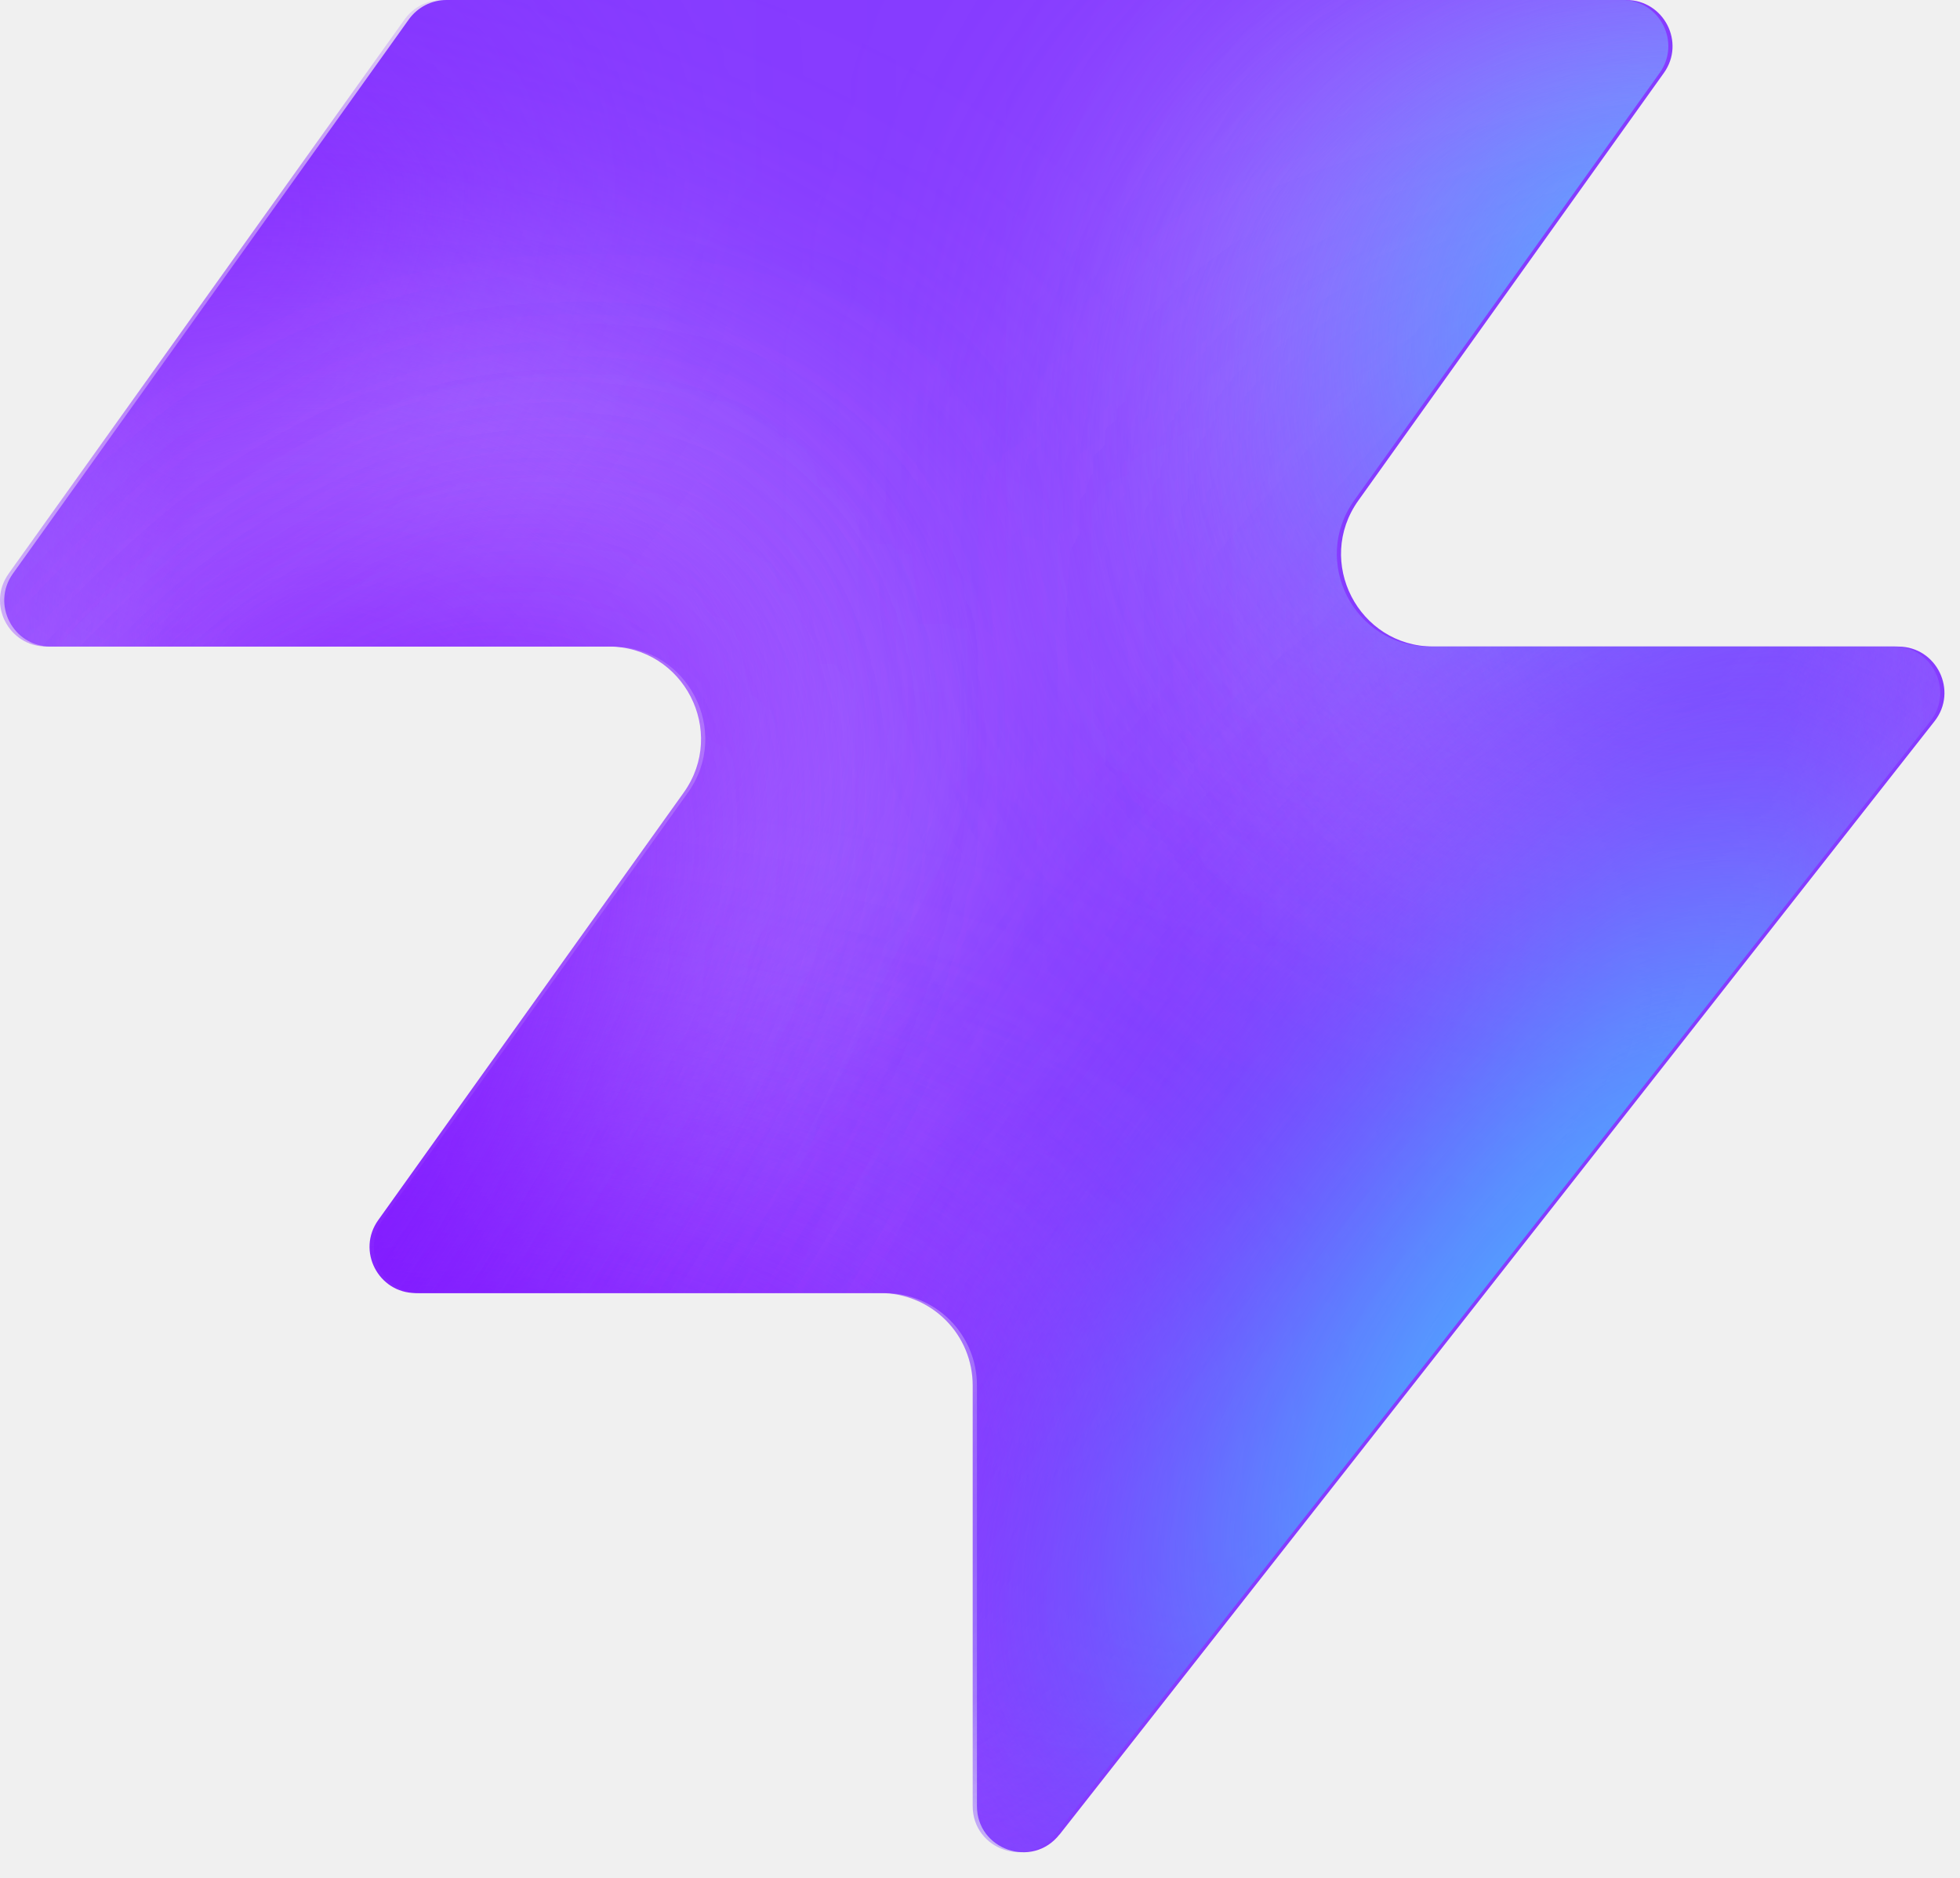
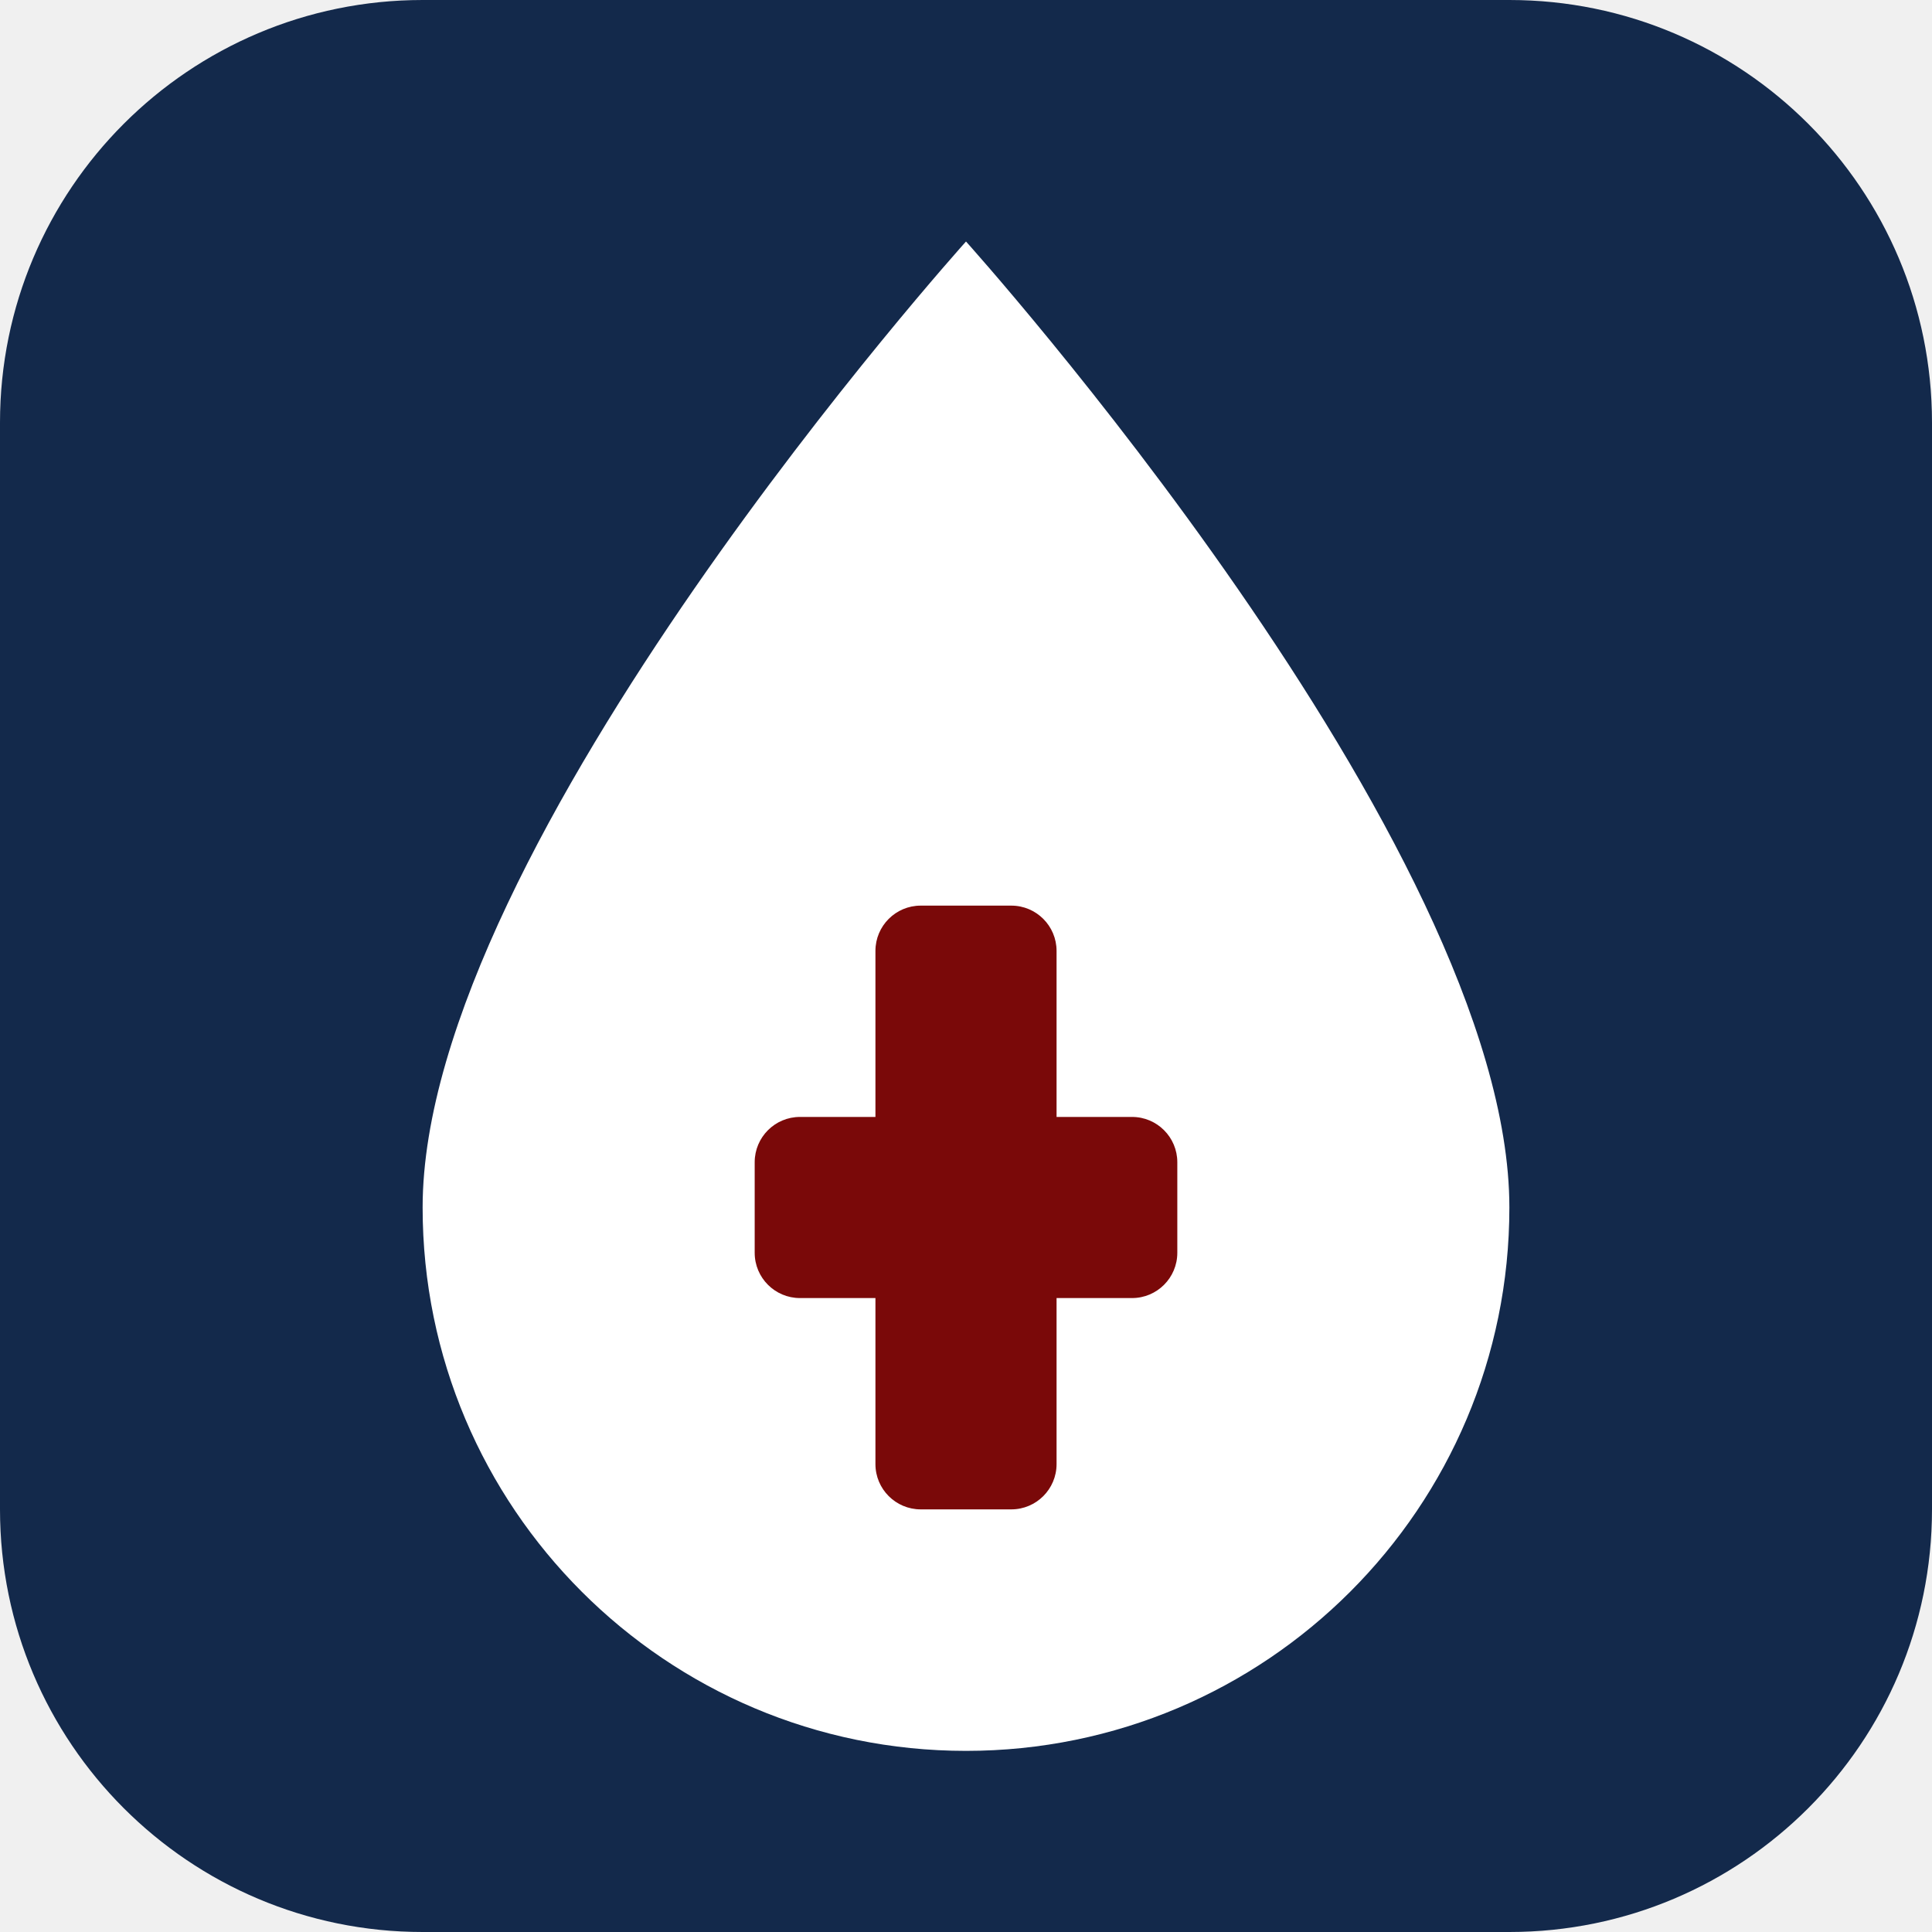
- <svg xmlns="http://www.w3.org/2000/svg" width="48" height="46" fill="none" viewBox="0 0 48 46">
-   <path fill="#863bff" d="M25.946 44.938c-.664.845-2.021.375-2.021-.698V33.937a2.26 2.26 0 0 0-2.262-2.262H10.287c-.92 0-1.456-1.04-.92-1.788l7.48-10.471c1.07-1.497 0-3.578-1.842-3.578H1.237c-.92 0-1.456-1.04-.92-1.788L10.013.474c.214-.297.556-.474.92-.474h28.894c.92 0 1.456 1.04.92 1.788l-7.48 10.471c-1.07 1.498 0 3.579 1.842 3.579h11.377c.943 0 1.473 1.088.89 1.83L25.947 44.94z" style="fill:#863bff;fill:color(display-p3 .525 .23 1);fill-opacity:1" />
-   <mask id="a" width="48" height="46" x="0" y="0" maskUnits="userSpaceOnUse" style="mask-type:alpha">
-     <path fill="#000" d="M25.842 44.938c-.664.844-2.021.375-2.021-.698V33.937a2.26 2.26 0 0 0-2.262-2.262H10.183c-.92 0-1.456-1.04-.92-1.788l7.48-10.471c1.07-1.498 0-3.579-1.842-3.579H1.133c-.92 0-1.456-1.04-.92-1.787L9.91.473c.214-.297.556-.474.92-.474h28.894c.92 0 1.456 1.04.92 1.788l-7.48 10.471c-1.07 1.498 0 3.578 1.842 3.578h11.377c.943 0 1.473 1.088.89 1.832L25.843 44.94z" style="fill:#000;fill-opacity:1" />
-   </mask>
-   <g mask="url(#a)">
-     <g filter="url(#b)">
-       <ellipse cx="5.508" cy="14.704" fill="#ede6ff" rx="5.508" ry="14.704" style="fill:#ede6ff;fill:color(display-p3 .927 .903 1);fill-opacity:1" transform="matrix(.00324 1 1 -.00324 -4.47 31.516)" />
-     </g>
-     <g filter="url(#c)">
-       <ellipse cx="10.399" cy="29.851" fill="#ede6ff" rx="10.399" ry="29.851" style="fill:#ede6ff;fill:color(display-p3 .927 .903 1);fill-opacity:1" transform="matrix(.00324 1 1 -.00324 -39.328 7.883)" />
-     </g>
-     <g filter="url(#d)">
-       <ellipse cx="5.508" cy="30.487" fill="#7e14ff" rx="5.508" ry="30.487" style="fill:#7e14ff;fill:color(display-p3 .492 .077 1);fill-opacity:1" transform="rotate(89.814 -25.913 -14.639)scale(1 -1)" />
-     </g>
-     <g filter="url(#e)">
-       <ellipse cx="5.508" cy="30.599" fill="#7e14ff" rx="5.508" ry="30.599" style="fill:#7e14ff;fill:color(display-p3 .492 .077 1);fill-opacity:1" transform="rotate(89.814 -32.644 -3.334)scale(1 -1)" />
-     </g>
-     <g filter="url(#f)">
-       <ellipse cx="5.508" cy="30.599" fill="#7e14ff" rx="5.508" ry="30.599" style="fill:#7e14ff;fill:color(display-p3 .492 .077 1);fill-opacity:1" transform="matrix(.00324 1 1 -.00324 -34.34 30.47)" />
-     </g>
-     <g filter="url(#g)">
-       <ellipse cx="14.072" cy="22.078" fill="#ede6ff" rx="14.072" ry="22.078" style="fill:#ede6ff;fill:color(display-p3 .927 .903 1);fill-opacity:1" transform="rotate(93.35 24.506 48.493)scale(-1 1)" />
-     </g>
-     <g filter="url(#h)">
-       <ellipse cx="3.47" cy="21.501" fill="#7e14ff" rx="3.47" ry="21.501" style="fill:#7e14ff;fill:color(display-p3 .492 .077 1);fill-opacity:1" transform="rotate(89.009 28.708 47.59)scale(-1 1)" />
-     </g>
-     <g filter="url(#i)">
-       <ellipse cx="3.47" cy="21.501" fill="#7e14ff" rx="3.47" ry="21.501" style="fill:#7e14ff;fill:color(display-p3 .492 .077 1);fill-opacity:1" transform="rotate(89.009 28.708 47.59)scale(-1 1)" />
-     </g>
-     <g filter="url(#j)">
-       <ellipse cx=".387" cy="8.972" fill="#7e14ff" rx="4.407" ry="29.108" style="fill:#7e14ff;fill:color(display-p3 .492 .077 1);fill-opacity:1" transform="rotate(39.51 .387 8.972)" />
-     </g>
-     <g filter="url(#k)">
-       <ellipse cx="47.523" cy="-6.092" fill="#7e14ff" rx="4.407" ry="29.108" style="fill:#7e14ff;fill:color(display-p3 .492 .077 1);fill-opacity:1" transform="rotate(37.892 47.523 -6.092)" />
-     </g>
-     <g filter="url(#l)">
-       <ellipse cx="41.412" cy="6.333" fill="#47bfff" rx="5.971" ry="9.665" style="fill:#47bfff;fill:color(display-p3 .28 .748 1);fill-opacity:1" transform="rotate(37.892 41.412 6.333)" />
-     </g>
-     <g filter="url(#m)">
-       <ellipse cx="-1.879" cy="38.332" fill="#7e14ff" rx="4.407" ry="29.108" style="fill:#7e14ff;fill:color(display-p3 .492 .077 1);fill-opacity:1" transform="rotate(37.892 -1.88 38.332)" />
-     </g>
-     <g filter="url(#n)">
-       <ellipse cx="-1.879" cy="38.332" fill="#7e14ff" rx="4.407" ry="29.108" style="fill:#7e14ff;fill:color(display-p3 .492 .077 1);fill-opacity:1" transform="rotate(37.892 -1.88 38.332)" />
-     </g>
-     <g filter="url(#o)">
-       <ellipse cx="35.651" cy="29.907" fill="#7e14ff" rx="4.407" ry="29.108" style="fill:#7e14ff;fill:color(display-p3 .492 .077 1);fill-opacity:1" transform="rotate(37.892 35.651 29.907)" />
-     </g>
-     <g filter="url(#p)">
-       <ellipse cx="38.418" cy="32.4" fill="#47bfff" rx="5.971" ry="15.297" style="fill:#47bfff;fill:color(display-p3 .28 .748 1);fill-opacity:1" transform="rotate(37.892 38.418 32.4)" />
-     </g>
-   </g>
-   <defs>
-     <filter id="b" width="60.045" height="41.654" x="-19.77" y="16.149" color-interpolation-filters="sRGB" filterUnits="userSpaceOnUse">
-       <feFlood flood-opacity="0" result="BackgroundImageFix" />
-       <feBlend in="SourceGraphic" in2="BackgroundImageFix" result="shape" />
-       <feGaussianBlur result="effect1_foregroundBlur_2002_17158" stdDeviation="7.659" />
-     </filter>
-     <filter id="c" width="90.34" height="51.437" x="-54.613" y="-7.533" color-interpolation-filters="sRGB" filterUnits="userSpaceOnUse">
-       <feFlood flood-opacity="0" result="BackgroundImageFix" />
-       <feBlend in="SourceGraphic" in2="BackgroundImageFix" result="shape" />
-       <feGaussianBlur result="effect1_foregroundBlur_2002_17158" stdDeviation="7.659" />
-     </filter>
-     <filter id="d" width="79.355" height="29.4" x="-49.64" y="2.03" color-interpolation-filters="sRGB" filterUnits="userSpaceOnUse">
-       <feFlood flood-opacity="0" result="BackgroundImageFix" />
-       <feBlend in="SourceGraphic" in2="BackgroundImageFix" result="shape" />
-       <feGaussianBlur result="effect1_foregroundBlur_2002_17158" stdDeviation="4.596" />
-     </filter>
-     <filter id="e" width="79.579" height="29.4" x="-45.045" y="20.029" color-interpolation-filters="sRGB" filterUnits="userSpaceOnUse">
-       <feFlood flood-opacity="0" result="BackgroundImageFix" />
-       <feBlend in="SourceGraphic" in2="BackgroundImageFix" result="shape" />
-       <feGaussianBlur result="effect1_foregroundBlur_2002_17158" stdDeviation="4.596" />
-     </filter>
-     <filter id="f" width="79.579" height="29.4" x="-43.513" y="21.178" color-interpolation-filters="sRGB" filterUnits="userSpaceOnUse">
-       <feFlood flood-opacity="0" result="BackgroundImageFix" />
-       <feBlend in="SourceGraphic" in2="BackgroundImageFix" result="shape" />
-       <feGaussianBlur result="effect1_foregroundBlur_2002_17158" stdDeviation="4.596" />
-     </filter>
-     <filter id="g" width="74.749" height="58.852" x="15.756" y="-17.901" color-interpolation-filters="sRGB" filterUnits="userSpaceOnUse">
-       <feFlood flood-opacity="0" result="BackgroundImageFix" />
-       <feBlend in="SourceGraphic" in2="BackgroundImageFix" result="shape" />
-       <feGaussianBlur result="effect1_foregroundBlur_2002_17158" stdDeviation="7.659" />
-     </filter>
-     <filter id="h" width="61.377" height="25.362" x="23.548" y="2.284" color-interpolation-filters="sRGB" filterUnits="userSpaceOnUse">
-       <feFlood flood-opacity="0" result="BackgroundImageFix" />
-       <feBlend in="SourceGraphic" in2="BackgroundImageFix" result="shape" />
-       <feGaussianBlur result="effect1_foregroundBlur_2002_17158" stdDeviation="4.596" />
-     </filter>
-     <filter id="i" width="61.377" height="25.362" x="23.548" y="2.284" color-interpolation-filters="sRGB" filterUnits="userSpaceOnUse">
-       <feFlood flood-opacity="0" result="BackgroundImageFix" />
-       <feBlend in="SourceGraphic" in2="BackgroundImageFix" result="shape" />
-       <feGaussianBlur result="effect1_foregroundBlur_2002_17158" stdDeviation="4.596" />
-     </filter>
-     <filter id="j" width="56.045" height="63.649" x="-27.636" y="-22.853" color-interpolation-filters="sRGB" filterUnits="userSpaceOnUse">
-       <feFlood flood-opacity="0" result="BackgroundImageFix" />
-       <feBlend in="SourceGraphic" in2="BackgroundImageFix" result="shape" />
-       <feGaussianBlur result="effect1_foregroundBlur_2002_17158" stdDeviation="4.596" />
-     </filter>
-     <filter id="k" width="54.814" height="64.646" x="20.116" y="-38.415" color-interpolation-filters="sRGB" filterUnits="userSpaceOnUse">
-       <feFlood flood-opacity="0" result="BackgroundImageFix" />
-       <feBlend in="SourceGraphic" in2="BackgroundImageFix" result="shape" />
-       <feGaussianBlur result="effect1_foregroundBlur_2002_17158" stdDeviation="4.596" />
-     </filter>
-     <filter id="l" width="33.541" height="35.313" x="24.641" y="-11.323" color-interpolation-filters="sRGB" filterUnits="userSpaceOnUse">
-       <feFlood flood-opacity="0" result="BackgroundImageFix" />
-       <feBlend in="SourceGraphic" in2="BackgroundImageFix" result="shape" />
-       <feGaussianBlur result="effect1_foregroundBlur_2002_17158" stdDeviation="4.596" />
-     </filter>
-     <filter id="m" width="54.814" height="64.646" x="-29.286" y="6.009" color-interpolation-filters="sRGB" filterUnits="userSpaceOnUse">
-       <feFlood flood-opacity="0" result="BackgroundImageFix" />
-       <feBlend in="SourceGraphic" in2="BackgroundImageFix" result="shape" />
-       <feGaussianBlur result="effect1_foregroundBlur_2002_17158" stdDeviation="4.596" />
-     </filter>
-     <filter id="n" width="54.814" height="64.646" x="-29.286" y="6.009" color-interpolation-filters="sRGB" filterUnits="userSpaceOnUse">
-       <feFlood flood-opacity="0" result="BackgroundImageFix" />
-       <feBlend in="SourceGraphic" in2="BackgroundImageFix" result="shape" />
-       <feGaussianBlur result="effect1_foregroundBlur_2002_17158" stdDeviation="4.596" />
-     </filter>
-     <filter id="o" width="54.814" height="64.646" x="8.244" y="-2.416" color-interpolation-filters="sRGB" filterUnits="userSpaceOnUse">
-       <feFlood flood-opacity="0" result="BackgroundImageFix" />
-       <feBlend in="SourceGraphic" in2="BackgroundImageFix" result="shape" />
-       <feGaussianBlur result="effect1_foregroundBlur_2002_17158" stdDeviation="4.596" />
-     </filter>
-     <filter id="p" width="39.409" height="43.623" x="18.713" y="10.588" color-interpolation-filters="sRGB" filterUnits="userSpaceOnUse">
-       <feFlood flood-opacity="0" result="BackgroundImageFix" />
-       <feBlend in="SourceGraphic" in2="BackgroundImageFix" result="shape" />
-       <feGaussianBlur result="effect1_foregroundBlur_2002_17158" stdDeviation="4.596" />
-     </filter>
-   </defs>
+ <svg xmlns="http://www.w3.org/2000/svg" viewBox="0 0 64 64" role="img" aria-label="SRM Global Hospitals blood bank">
+   <rect width="64" height="64" rx="14" fill="#13294b" />
+   <path d="M32 8C32 8 14 28 14 40a18 18 0 0 0 36 0C50 28 32 8 32 8Z" fill="#ffffff" />
+   <rect x="29" y="30" width="6" height="20" rx="1.5" fill="#7a0909" />
+   <rect x="25" y="37" width="14" height="6" rx="1.5" fill="#7a0909" />
</svg>
